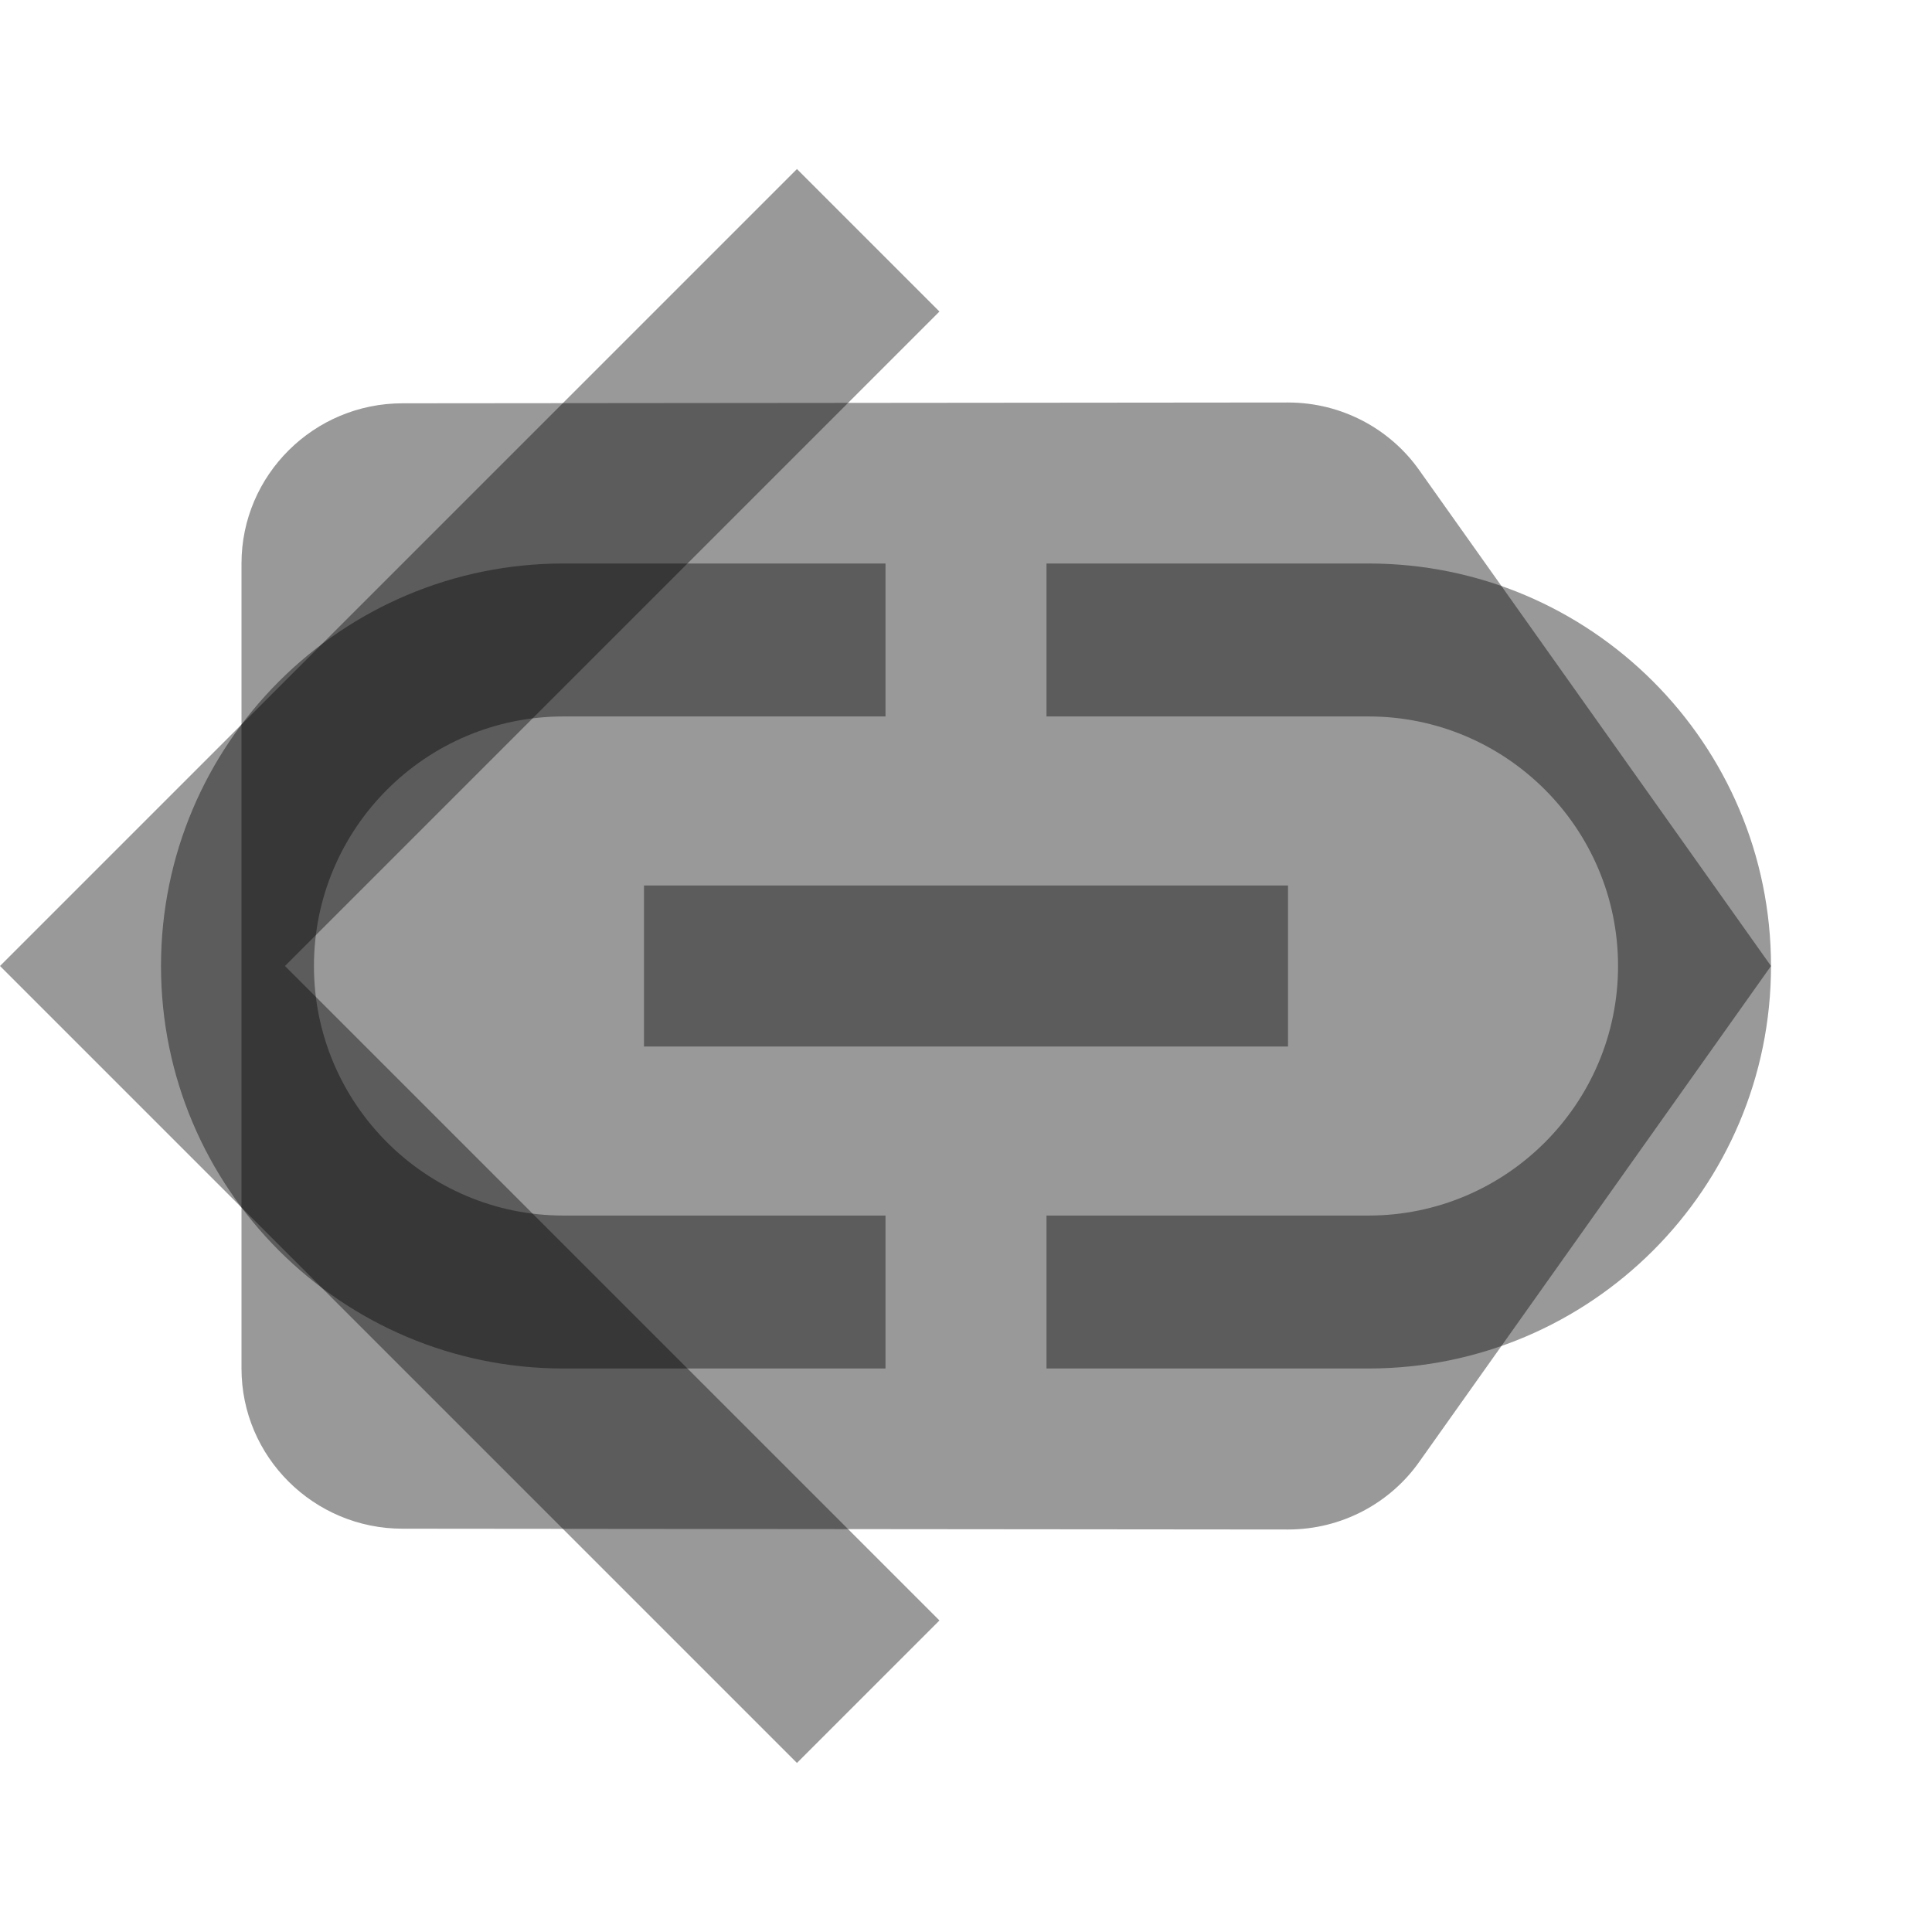
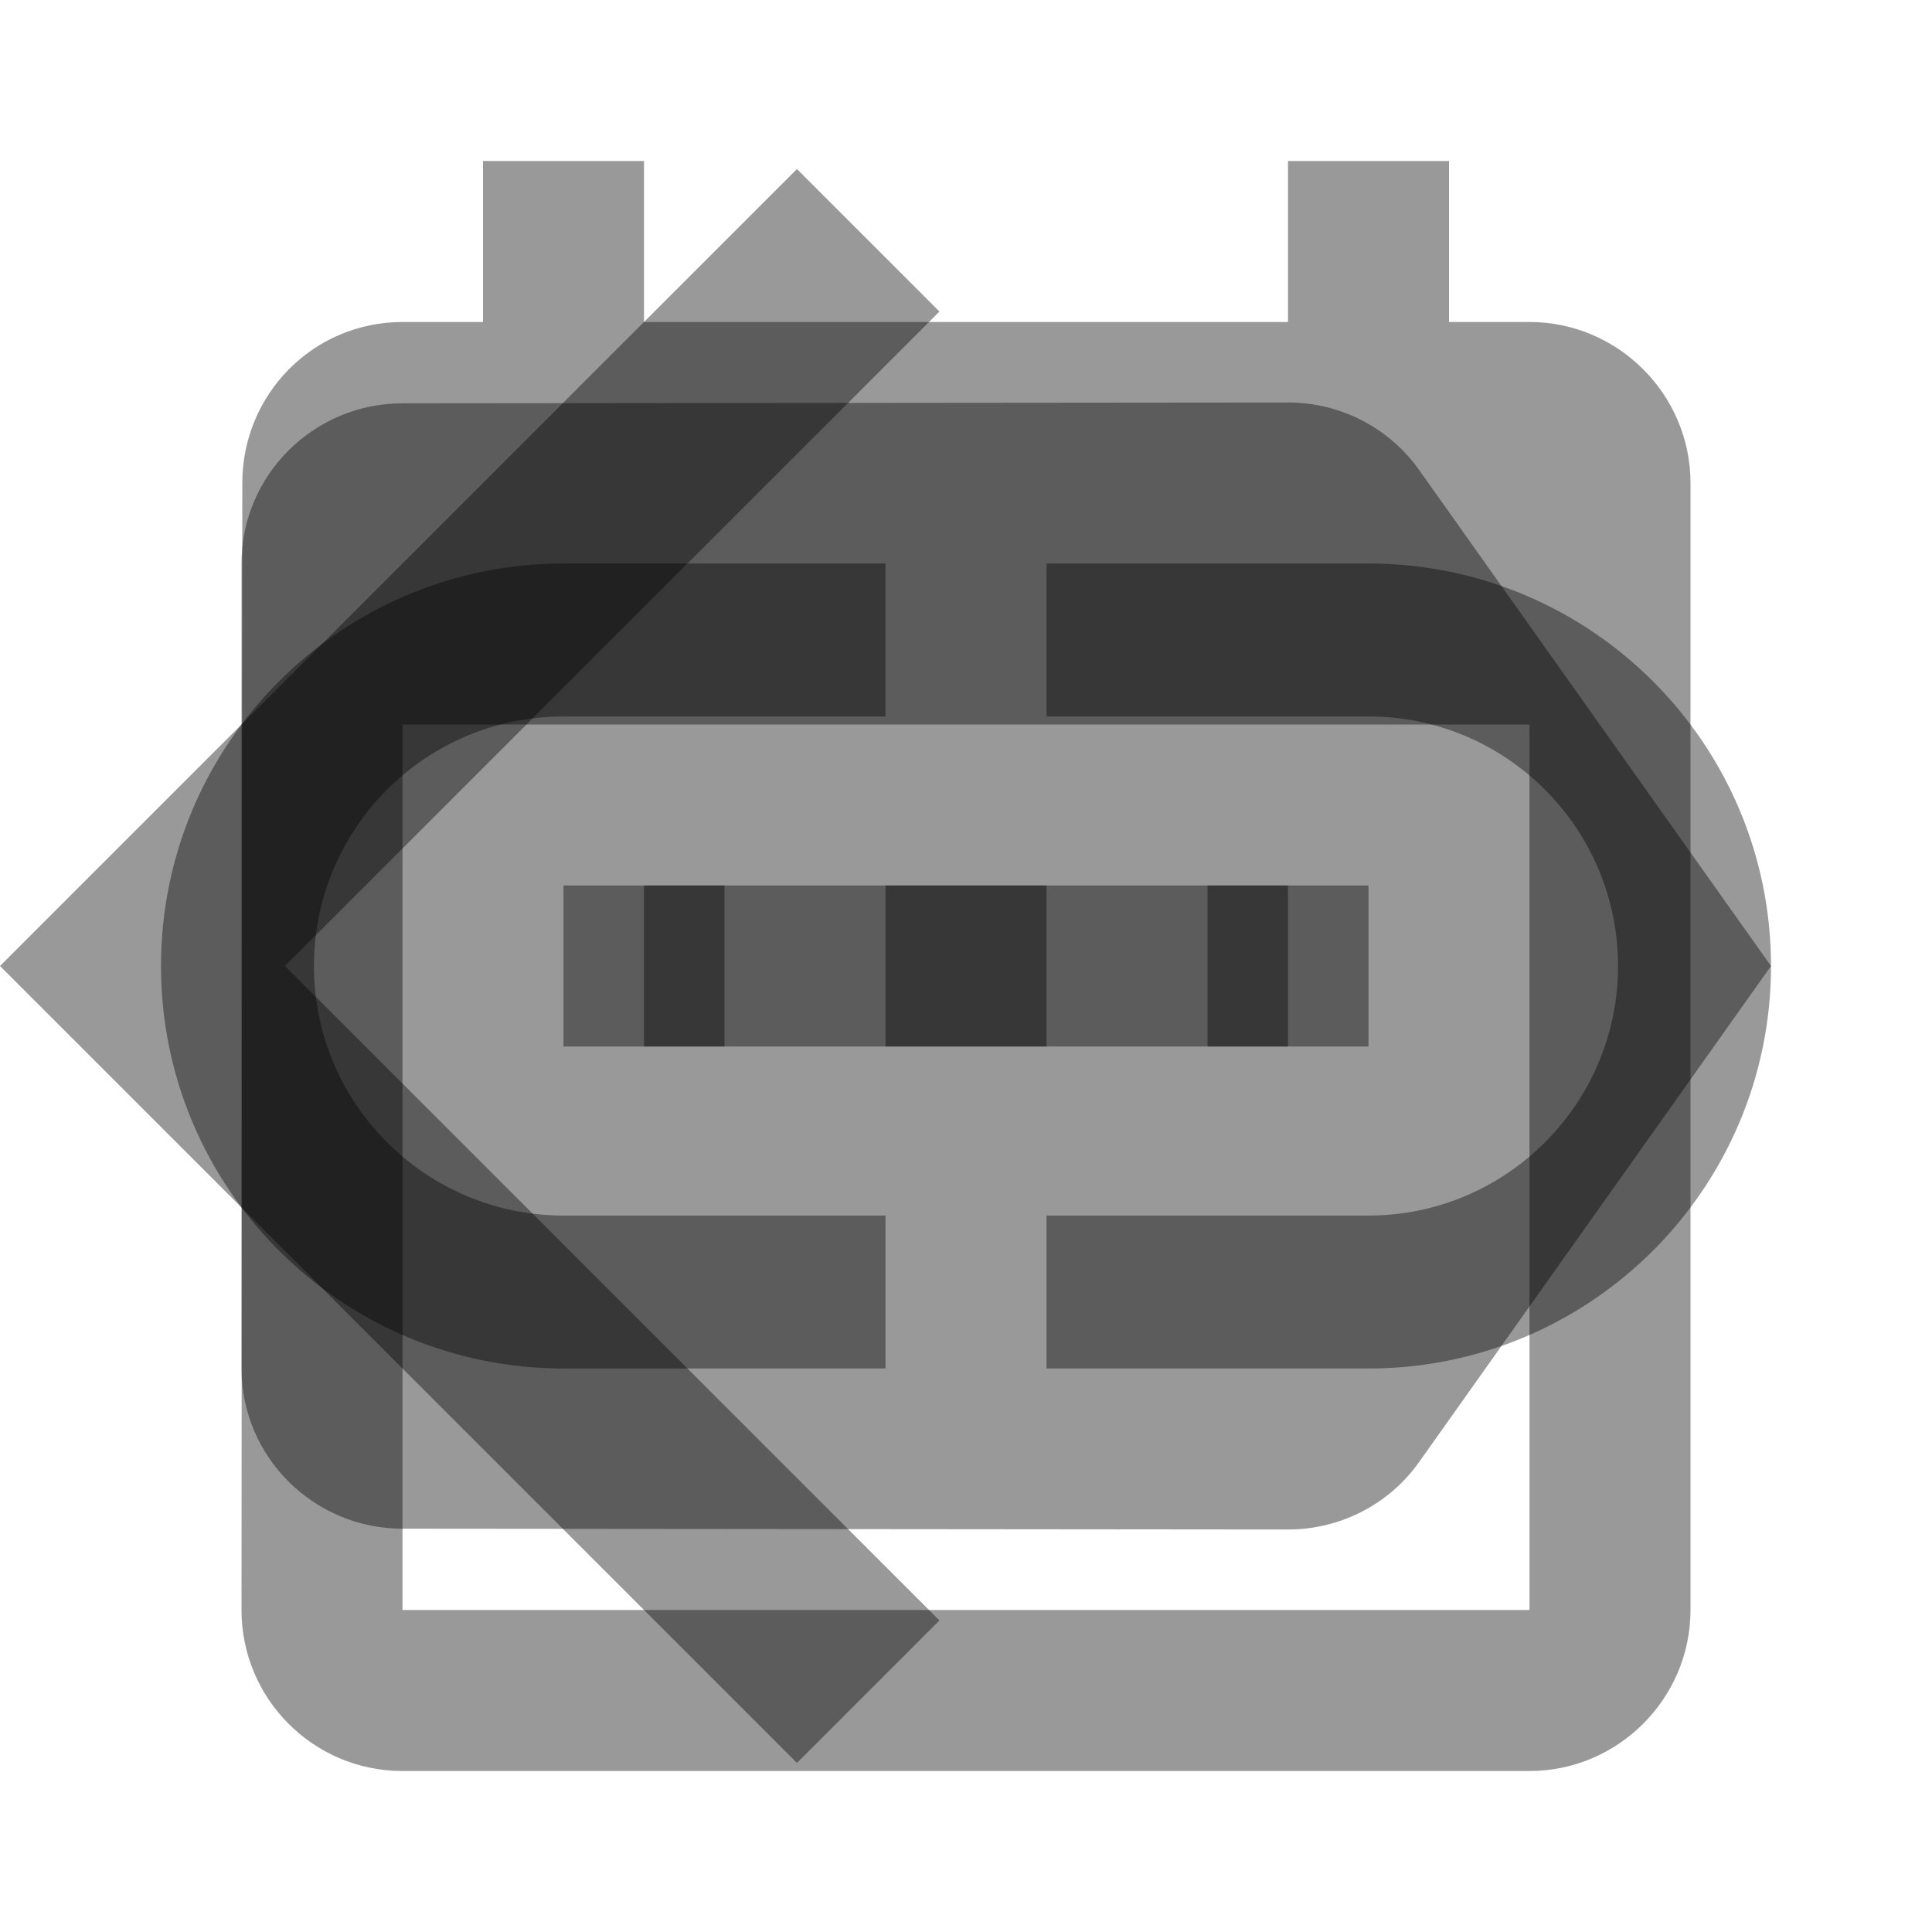
<svg xmlns="http://www.w3.org/2000/svg" viewBox="0 0 24 24">
  <style>
    use:not(:target) {
      display: none;
    }
  </style>
  <symbol id="_reference">
    <path d="M0 0h24v24H0z" fill="none" />
    <path d="M3.9 12c0-1.71 1.39-3.1 3.1-3.1h4V7H7c-2.76 0-5 2.24-5 5s2.24 5 5 5h4v-1.9H7c-1.71 0-3.1-1.39-3.1-3.1zM8 13h8v-2H8v2zm9-6h-4v1.9h4c1.71 0 3.1 1.39 3.1 3.1s-1.39 3.1-3.1 3.1h-4V17h4c2.76 0 5-2.24 5-5s-2.24-5-5-5z" />
  </symbol>
  <use id="reference" href="#_reference" fill="hsla(0, 0%, 0%, 0.4)" />
  <symbol id="_tag">
    <path d="M0 0h24v24H0z" fill="none" />
    <path d="M17.63 5.84C17.27 5.33 16.67 5 16 5L5 5.01C3.9 5.01 3 5.9 3 7v10c0 1.1.9 1.99 2 1.99L16 19c.67 0 1.27-.33 1.63-.84L22 12l-4.37-6.16z" />
  </symbol>
  <use id="tag" href="#_tag" fill="hsla(0, 0%, 0%, 0.4)" />
  <symbol id="_back">
    <path d="M11.67 3.87L9.9 2.1 0 12l9.9 9.9 1.77-1.77L3.54 12z" />
    <path fill="none" d="M0 0h24v24H0z" />
  </symbol>
  <use id="back" href="#_back" fill="hsla(0, 0%, 0%, 0.4)" />
+   <symbol id="_year">
+     <path d="M0 0h24v24H0z" fill="none" />
+     <path d="M9 11H7v2h2v-2zm4 0h-2v2h2v-2zm4 0h-2v2h2v-2zm2-7h-1V2h-2v2H8V2H6v2H5c-1.11 0-1.99.9-1.99 2L3 20c0 1.1.89 2 2 2h14c1.1 0 2-.9 2-2V6c0-1.1-.9-2-2-2zm0 16H5V9h14v11z" />
+   </symbol>
+   <use id="year" href="#_year" fill="hsla(0, 0%, 0%, 0.4)" />
</svg>
